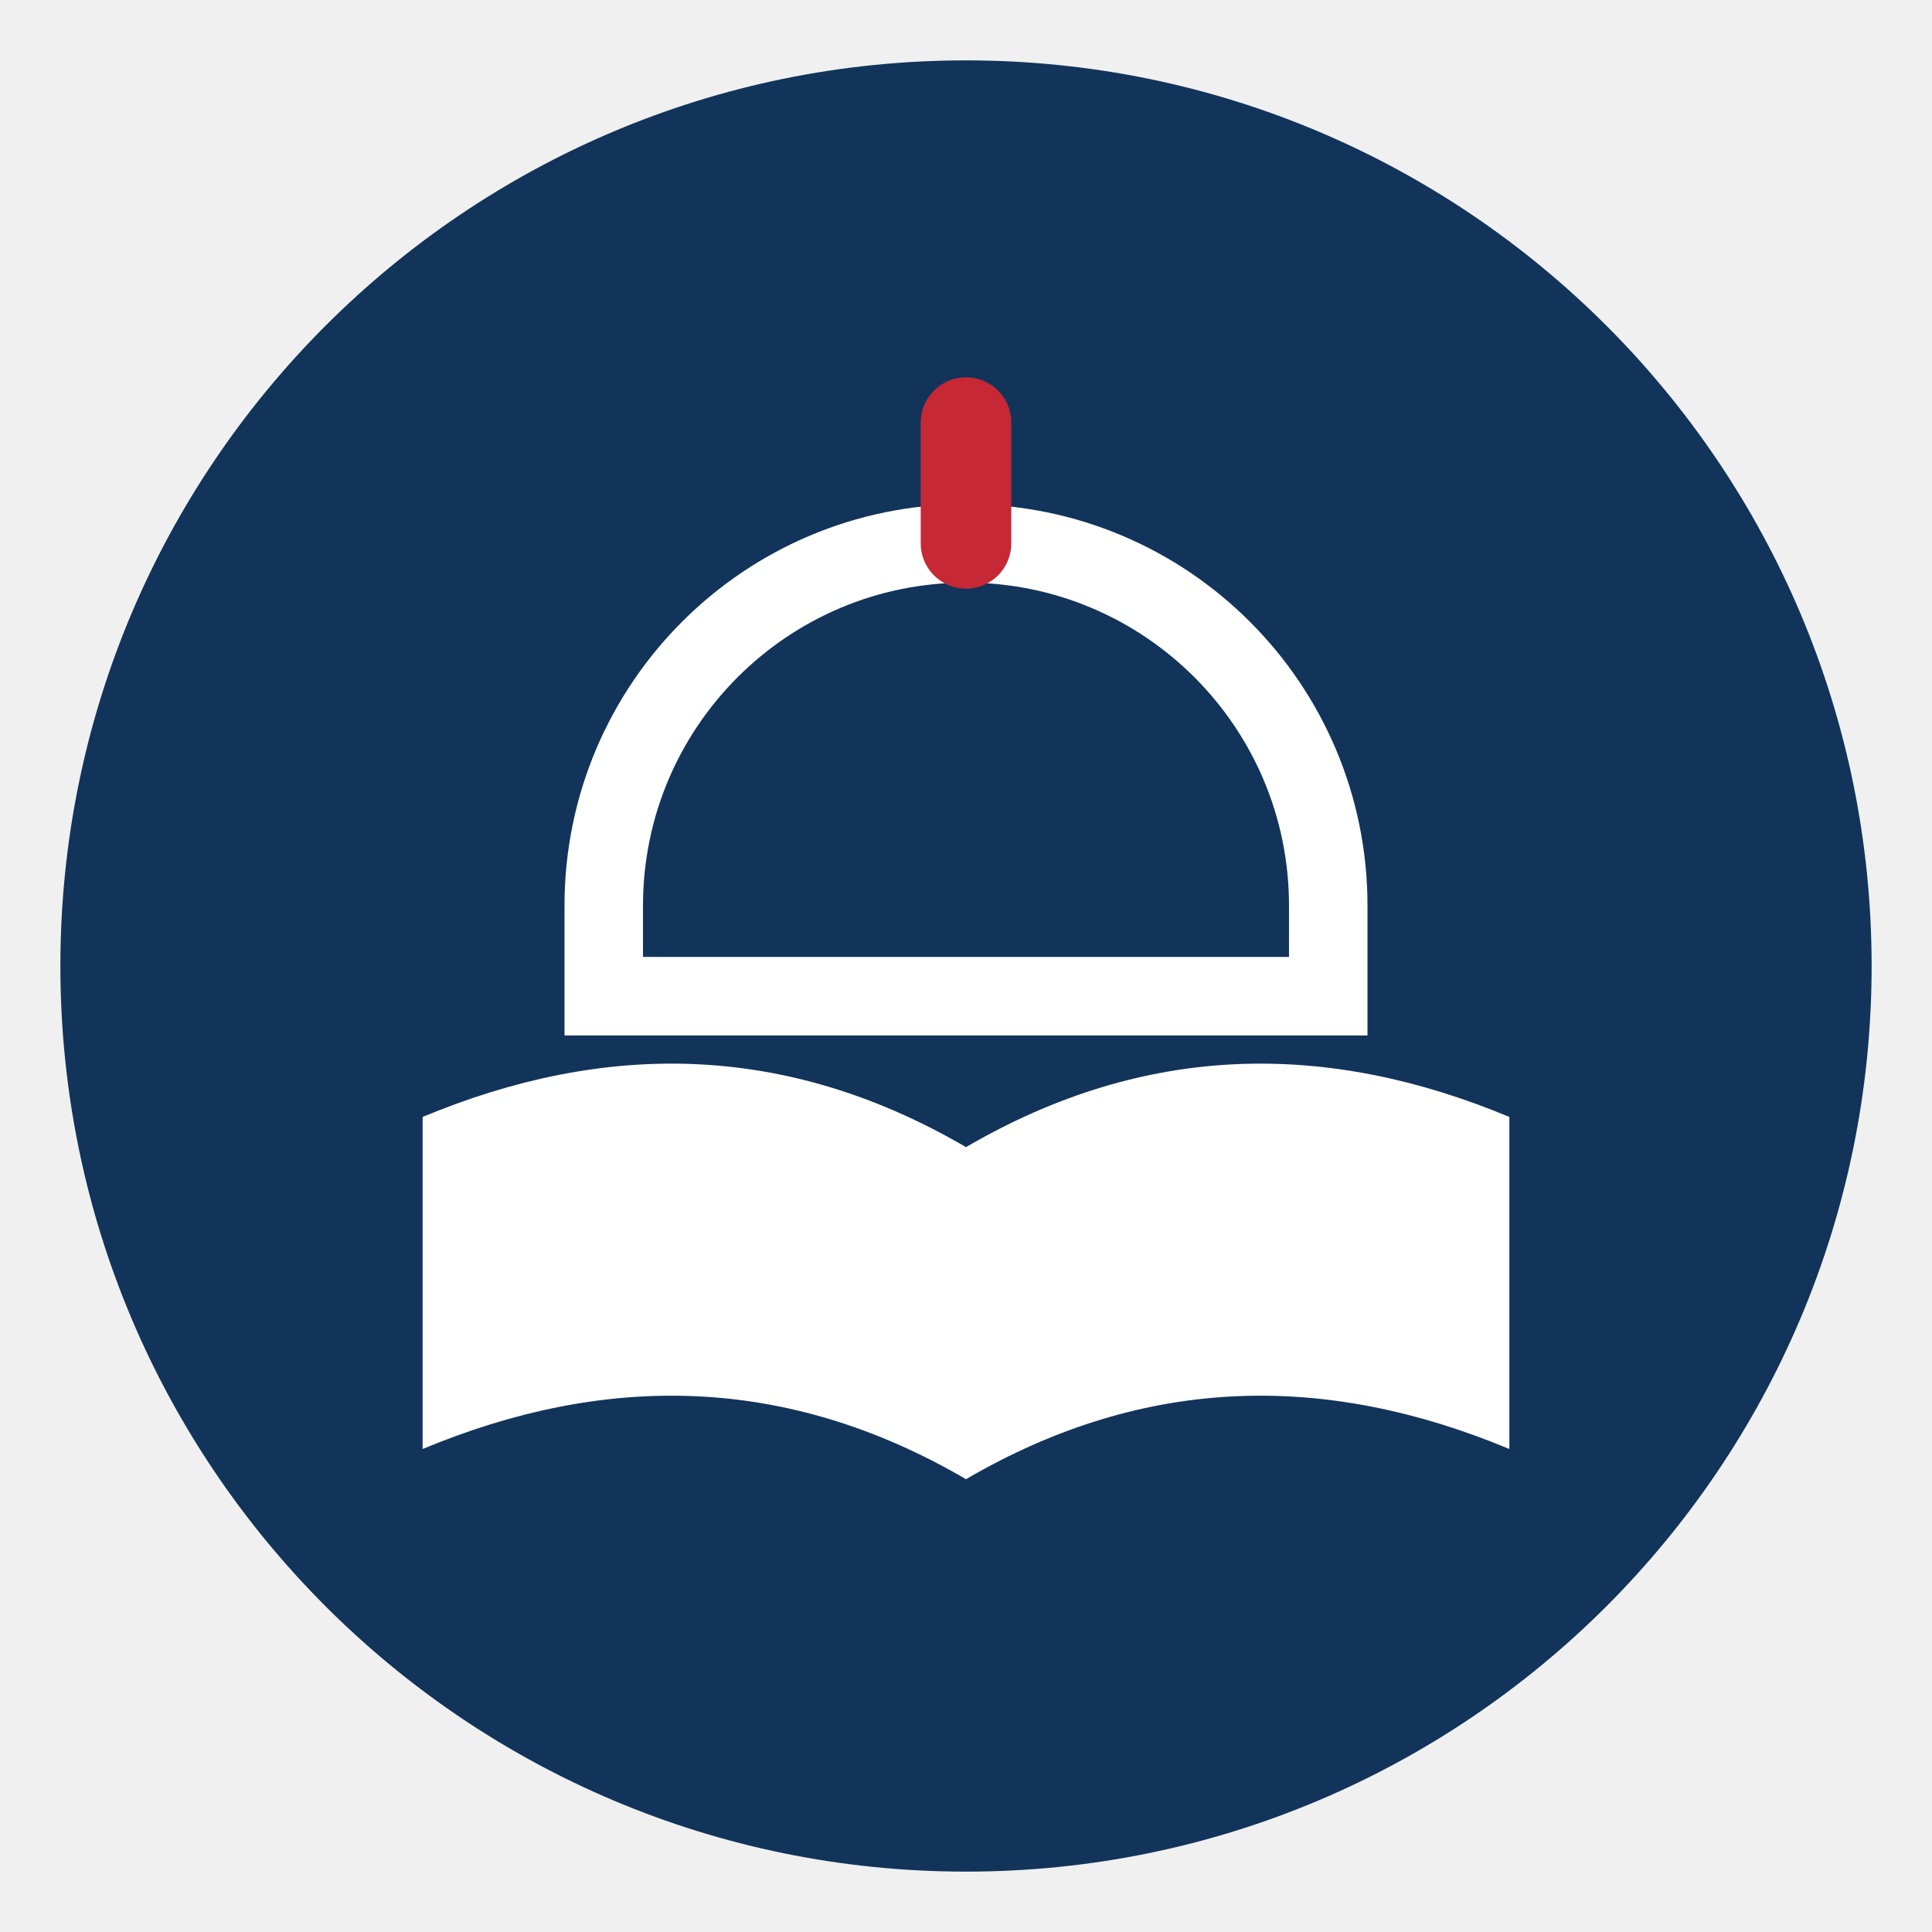
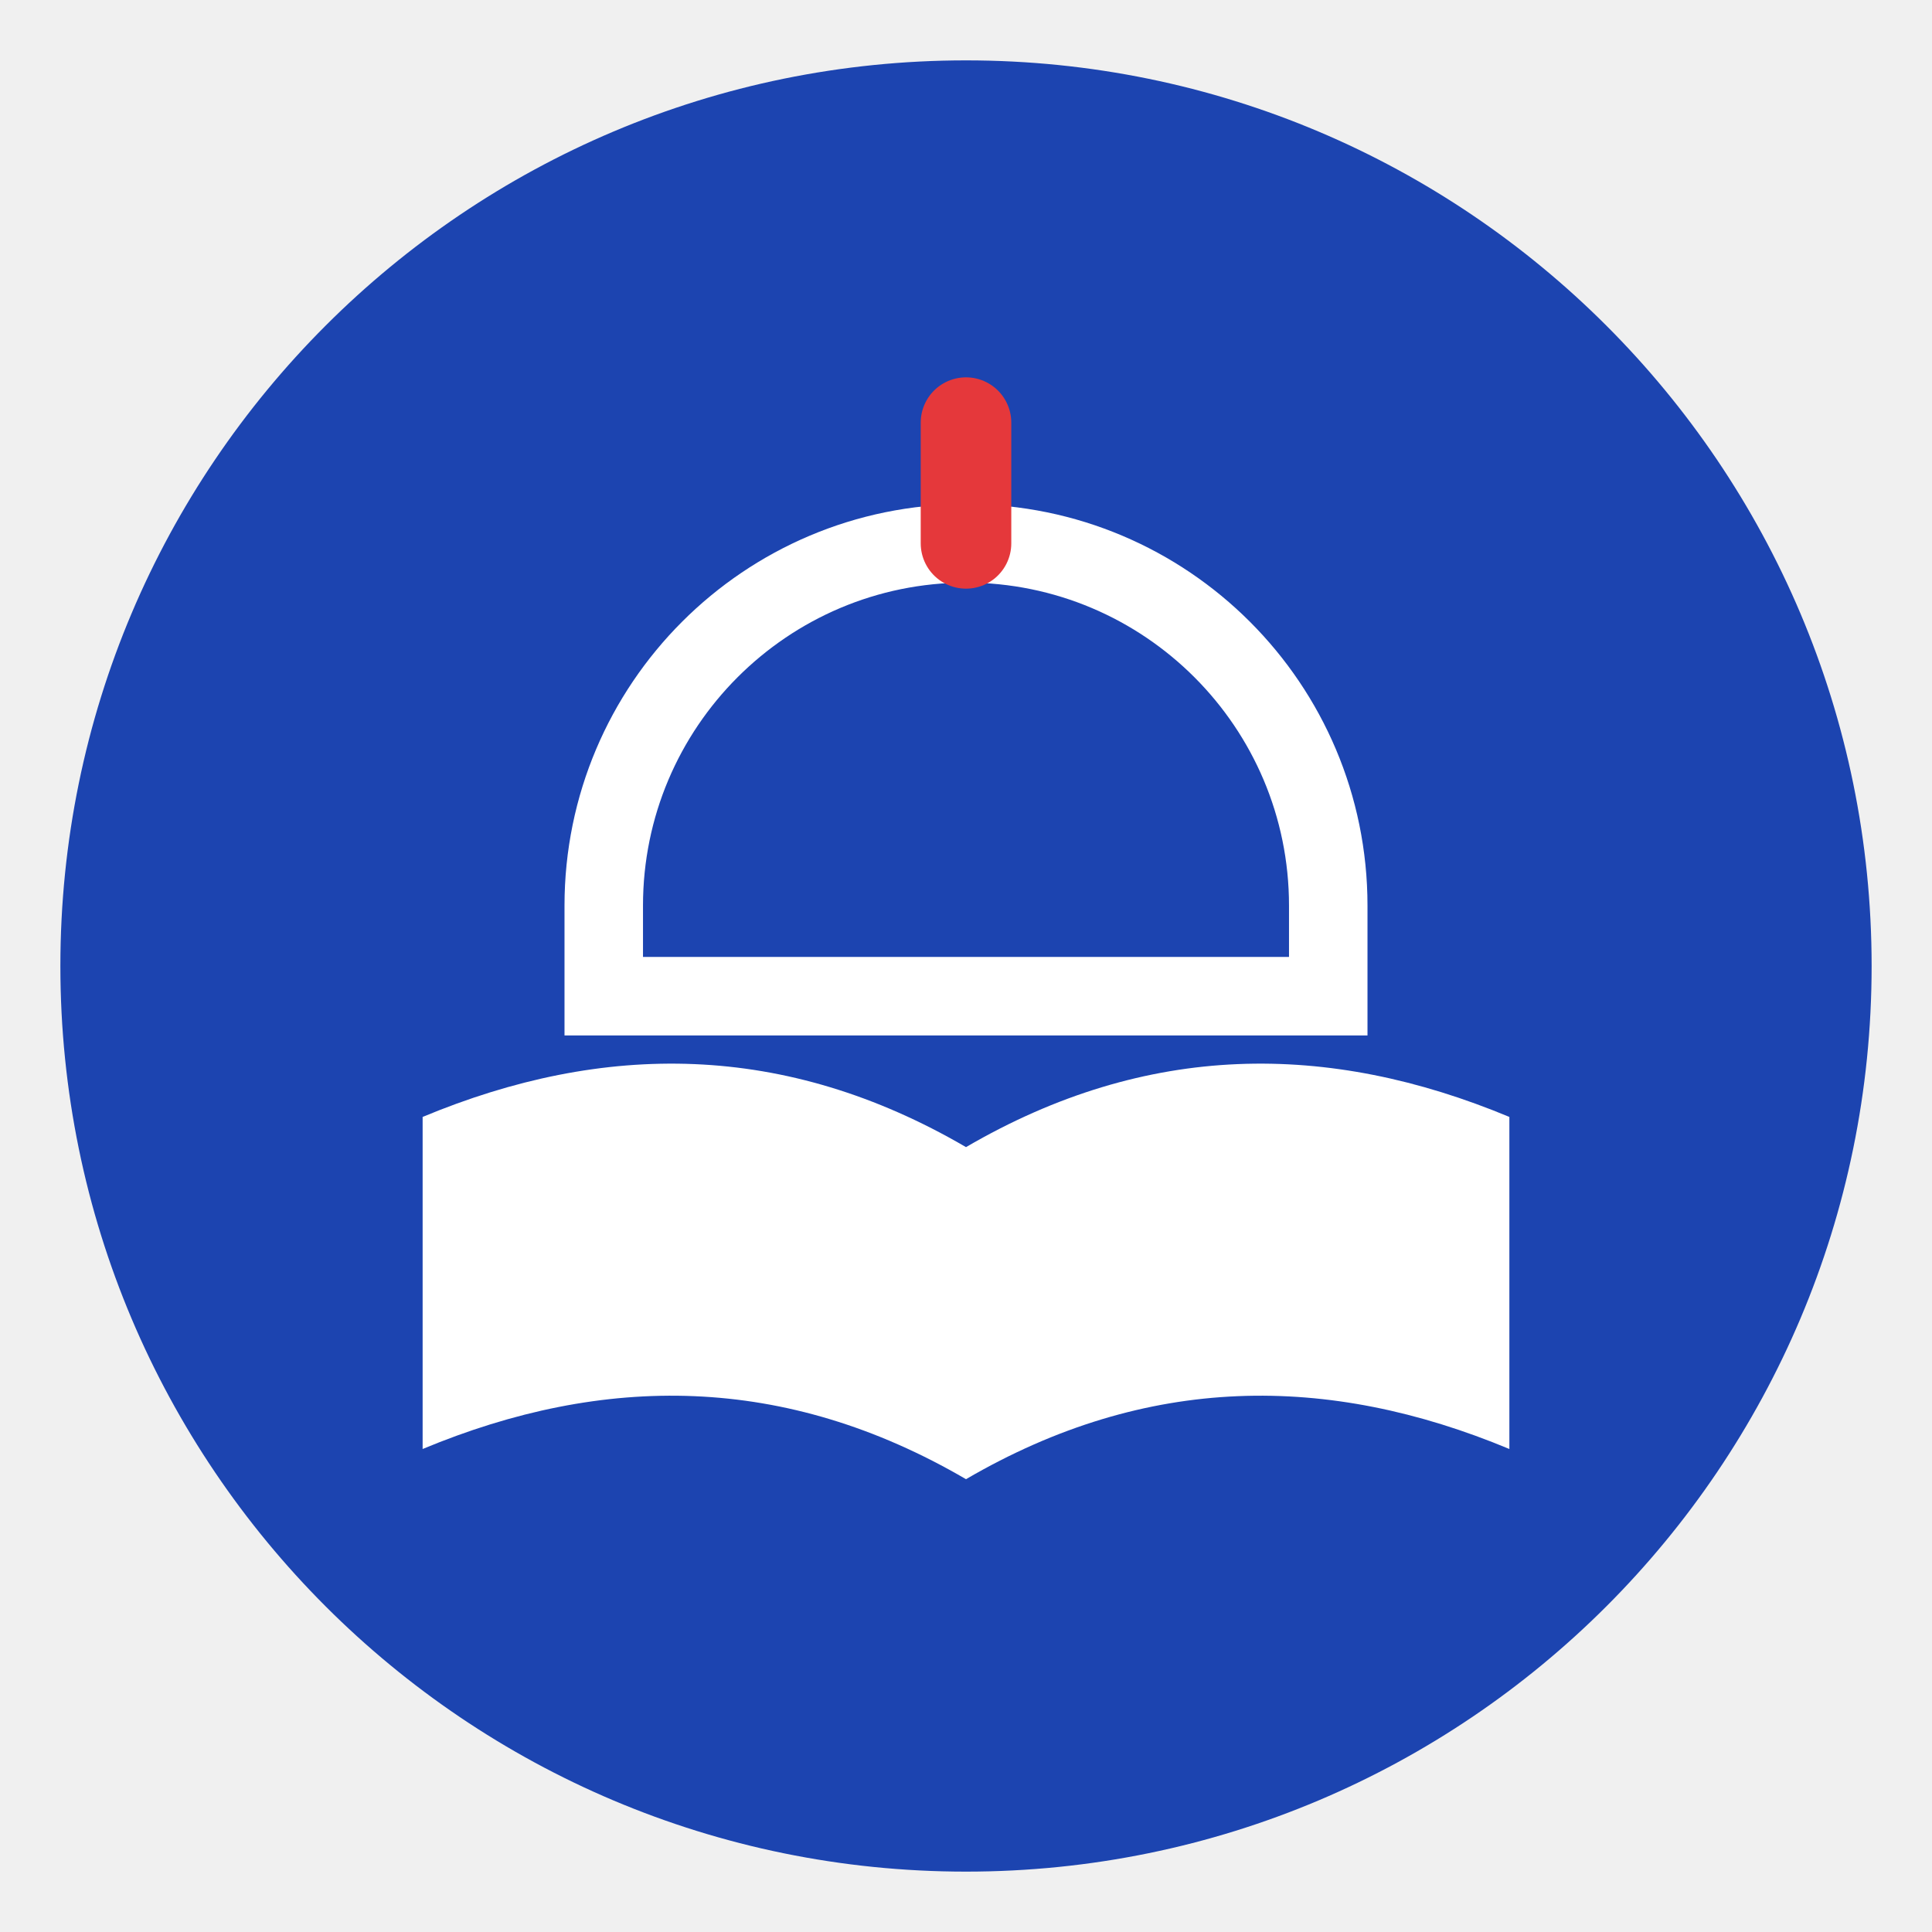
<svg xmlns="http://www.w3.org/2000/svg" viewBox="0 0 64 64">
-   <circle cx="32" cy="32" r="30" fill="#12345A" />
+   <circle cx="32" cy="32" r="30" fill="#1C44B0" />
  <path d="M20 30a12 12 0 0 1 24 0v3H20z" fill="none" stroke="#fff" stroke-width="2.6" />
-   <path d="M32 18v-4" stroke="#C62836" stroke-width="3" stroke-linecap="round" />
+   <path d="M32 18v-4" stroke="#E5383B" stroke-width="3" stroke-linecap="round" />
  <path d="M14 37c6-2.5 12-2.5 18 1 6-3.5 12-3.5 18-1v11c-6-2.5-12-2.5-18 1-6-3.5-12-3.5-18-1z" fill="#fff" />
</svg>
